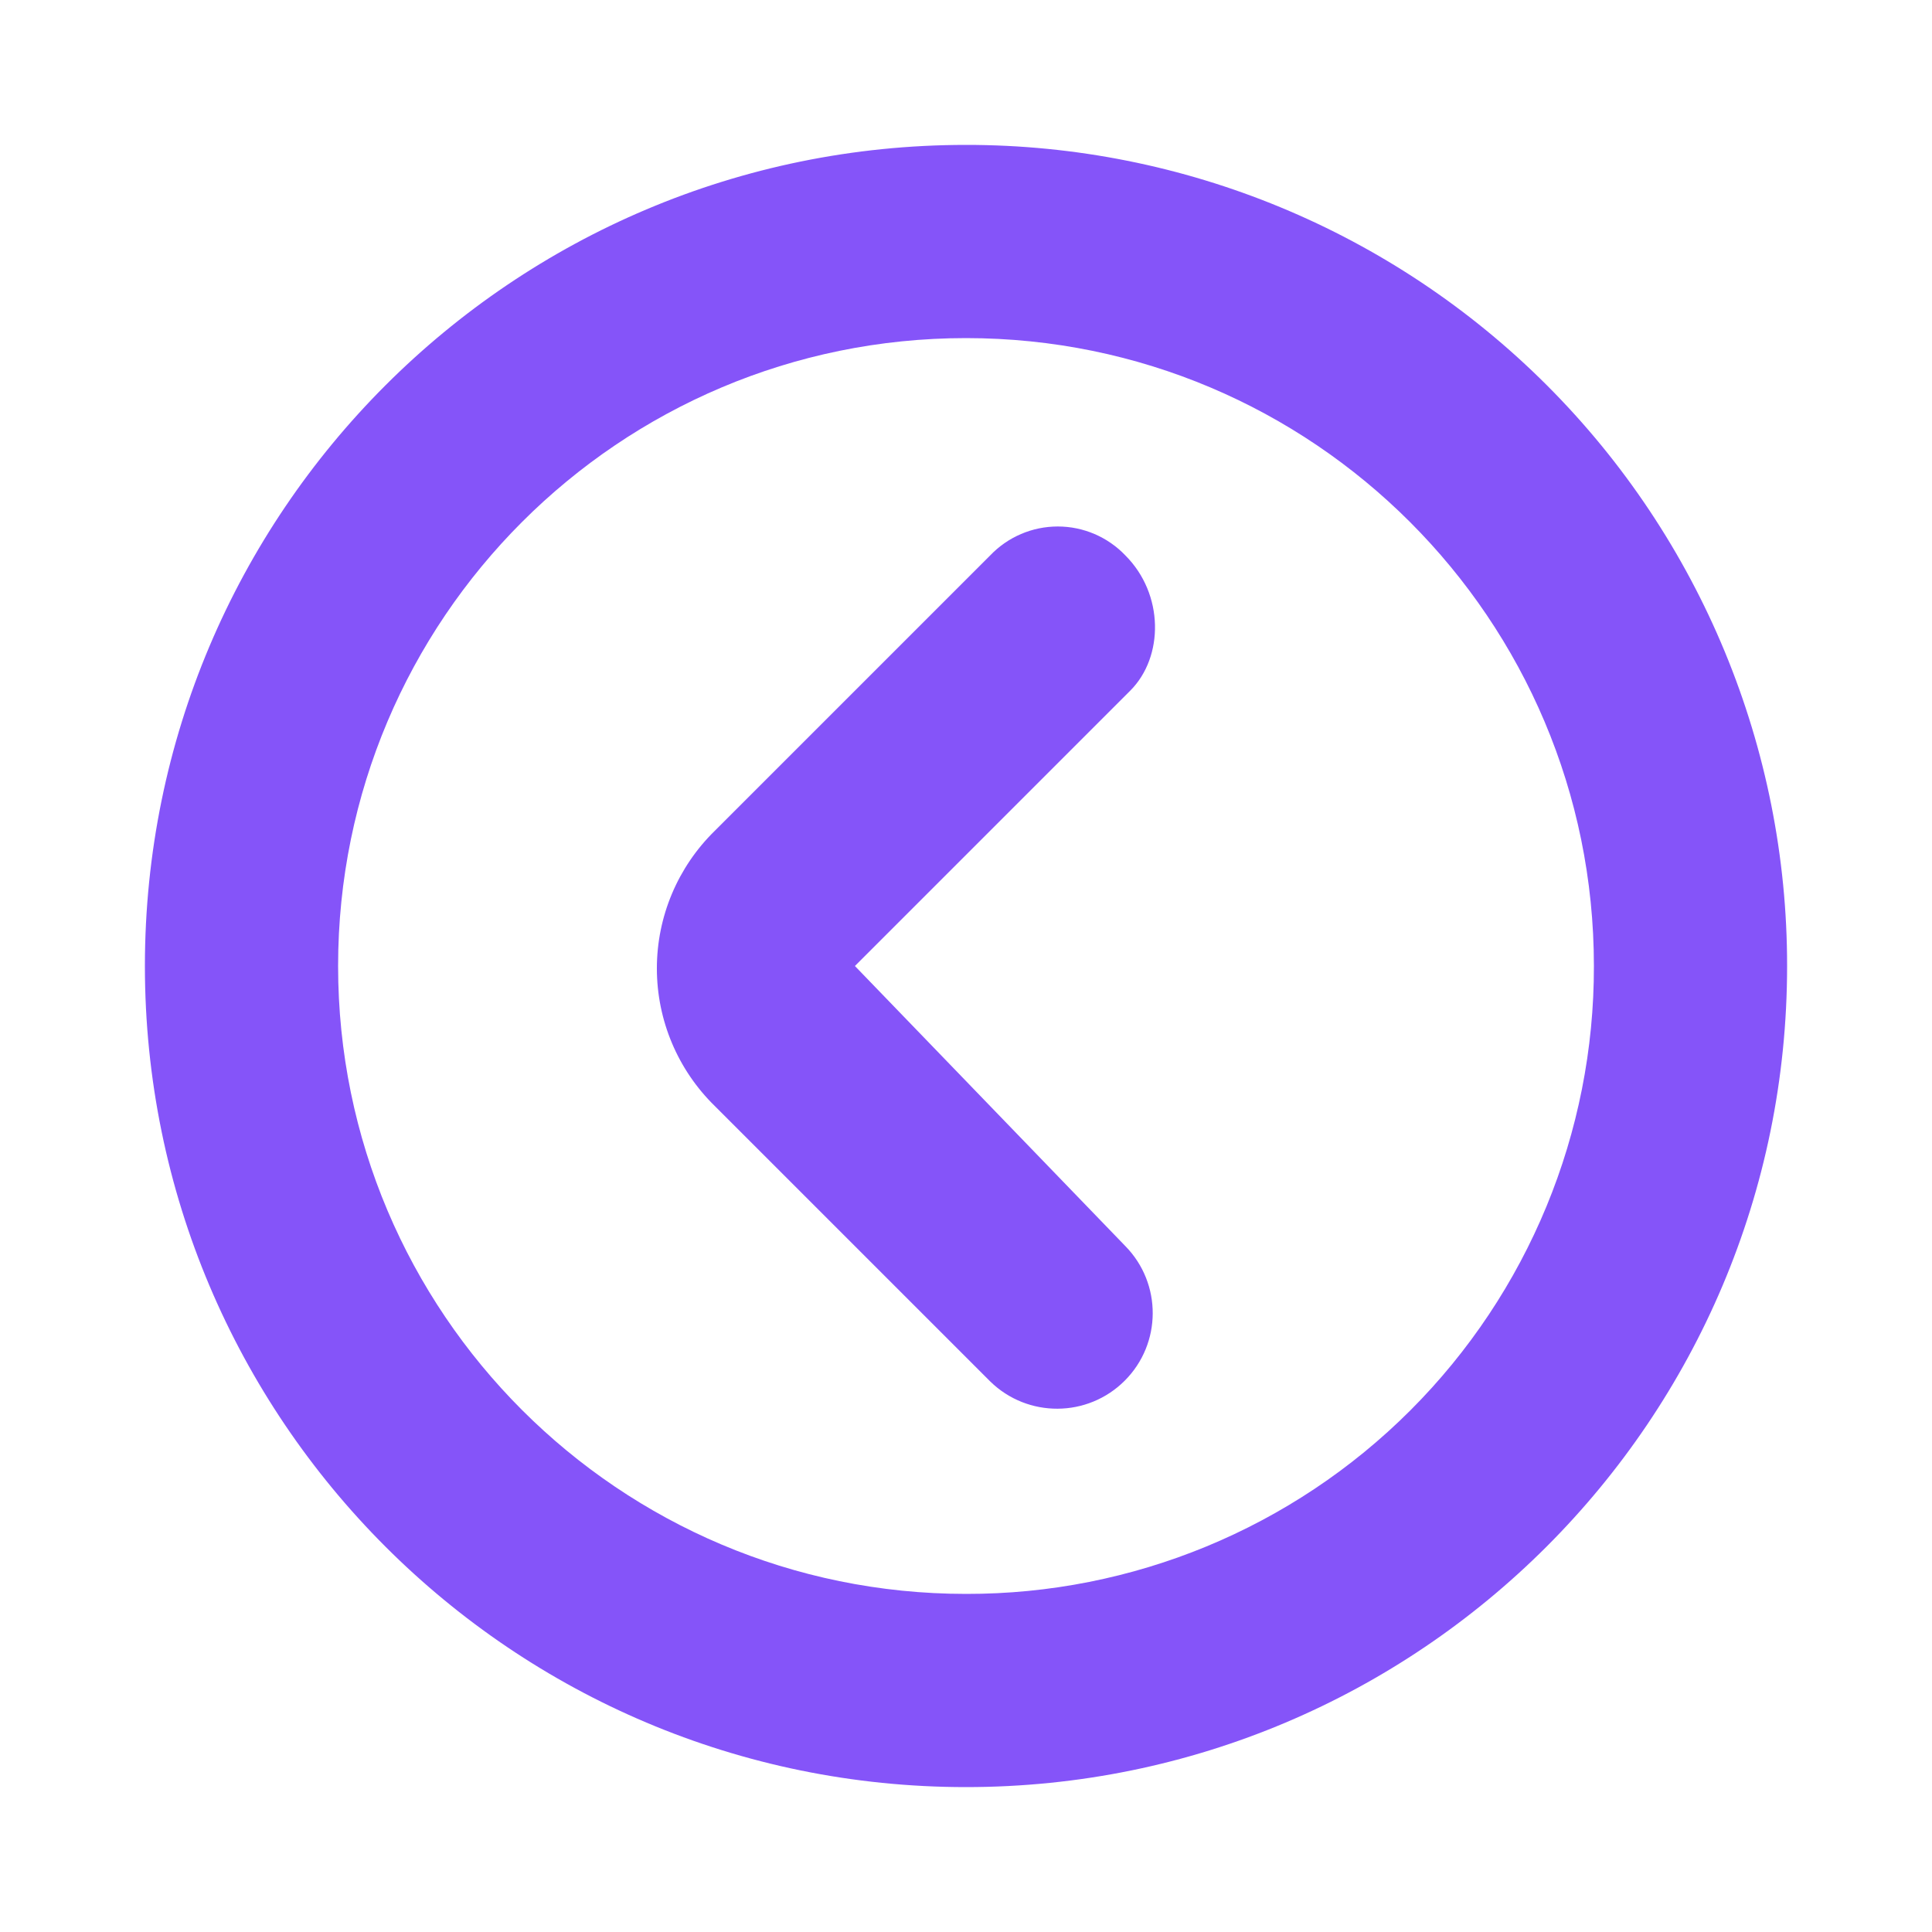
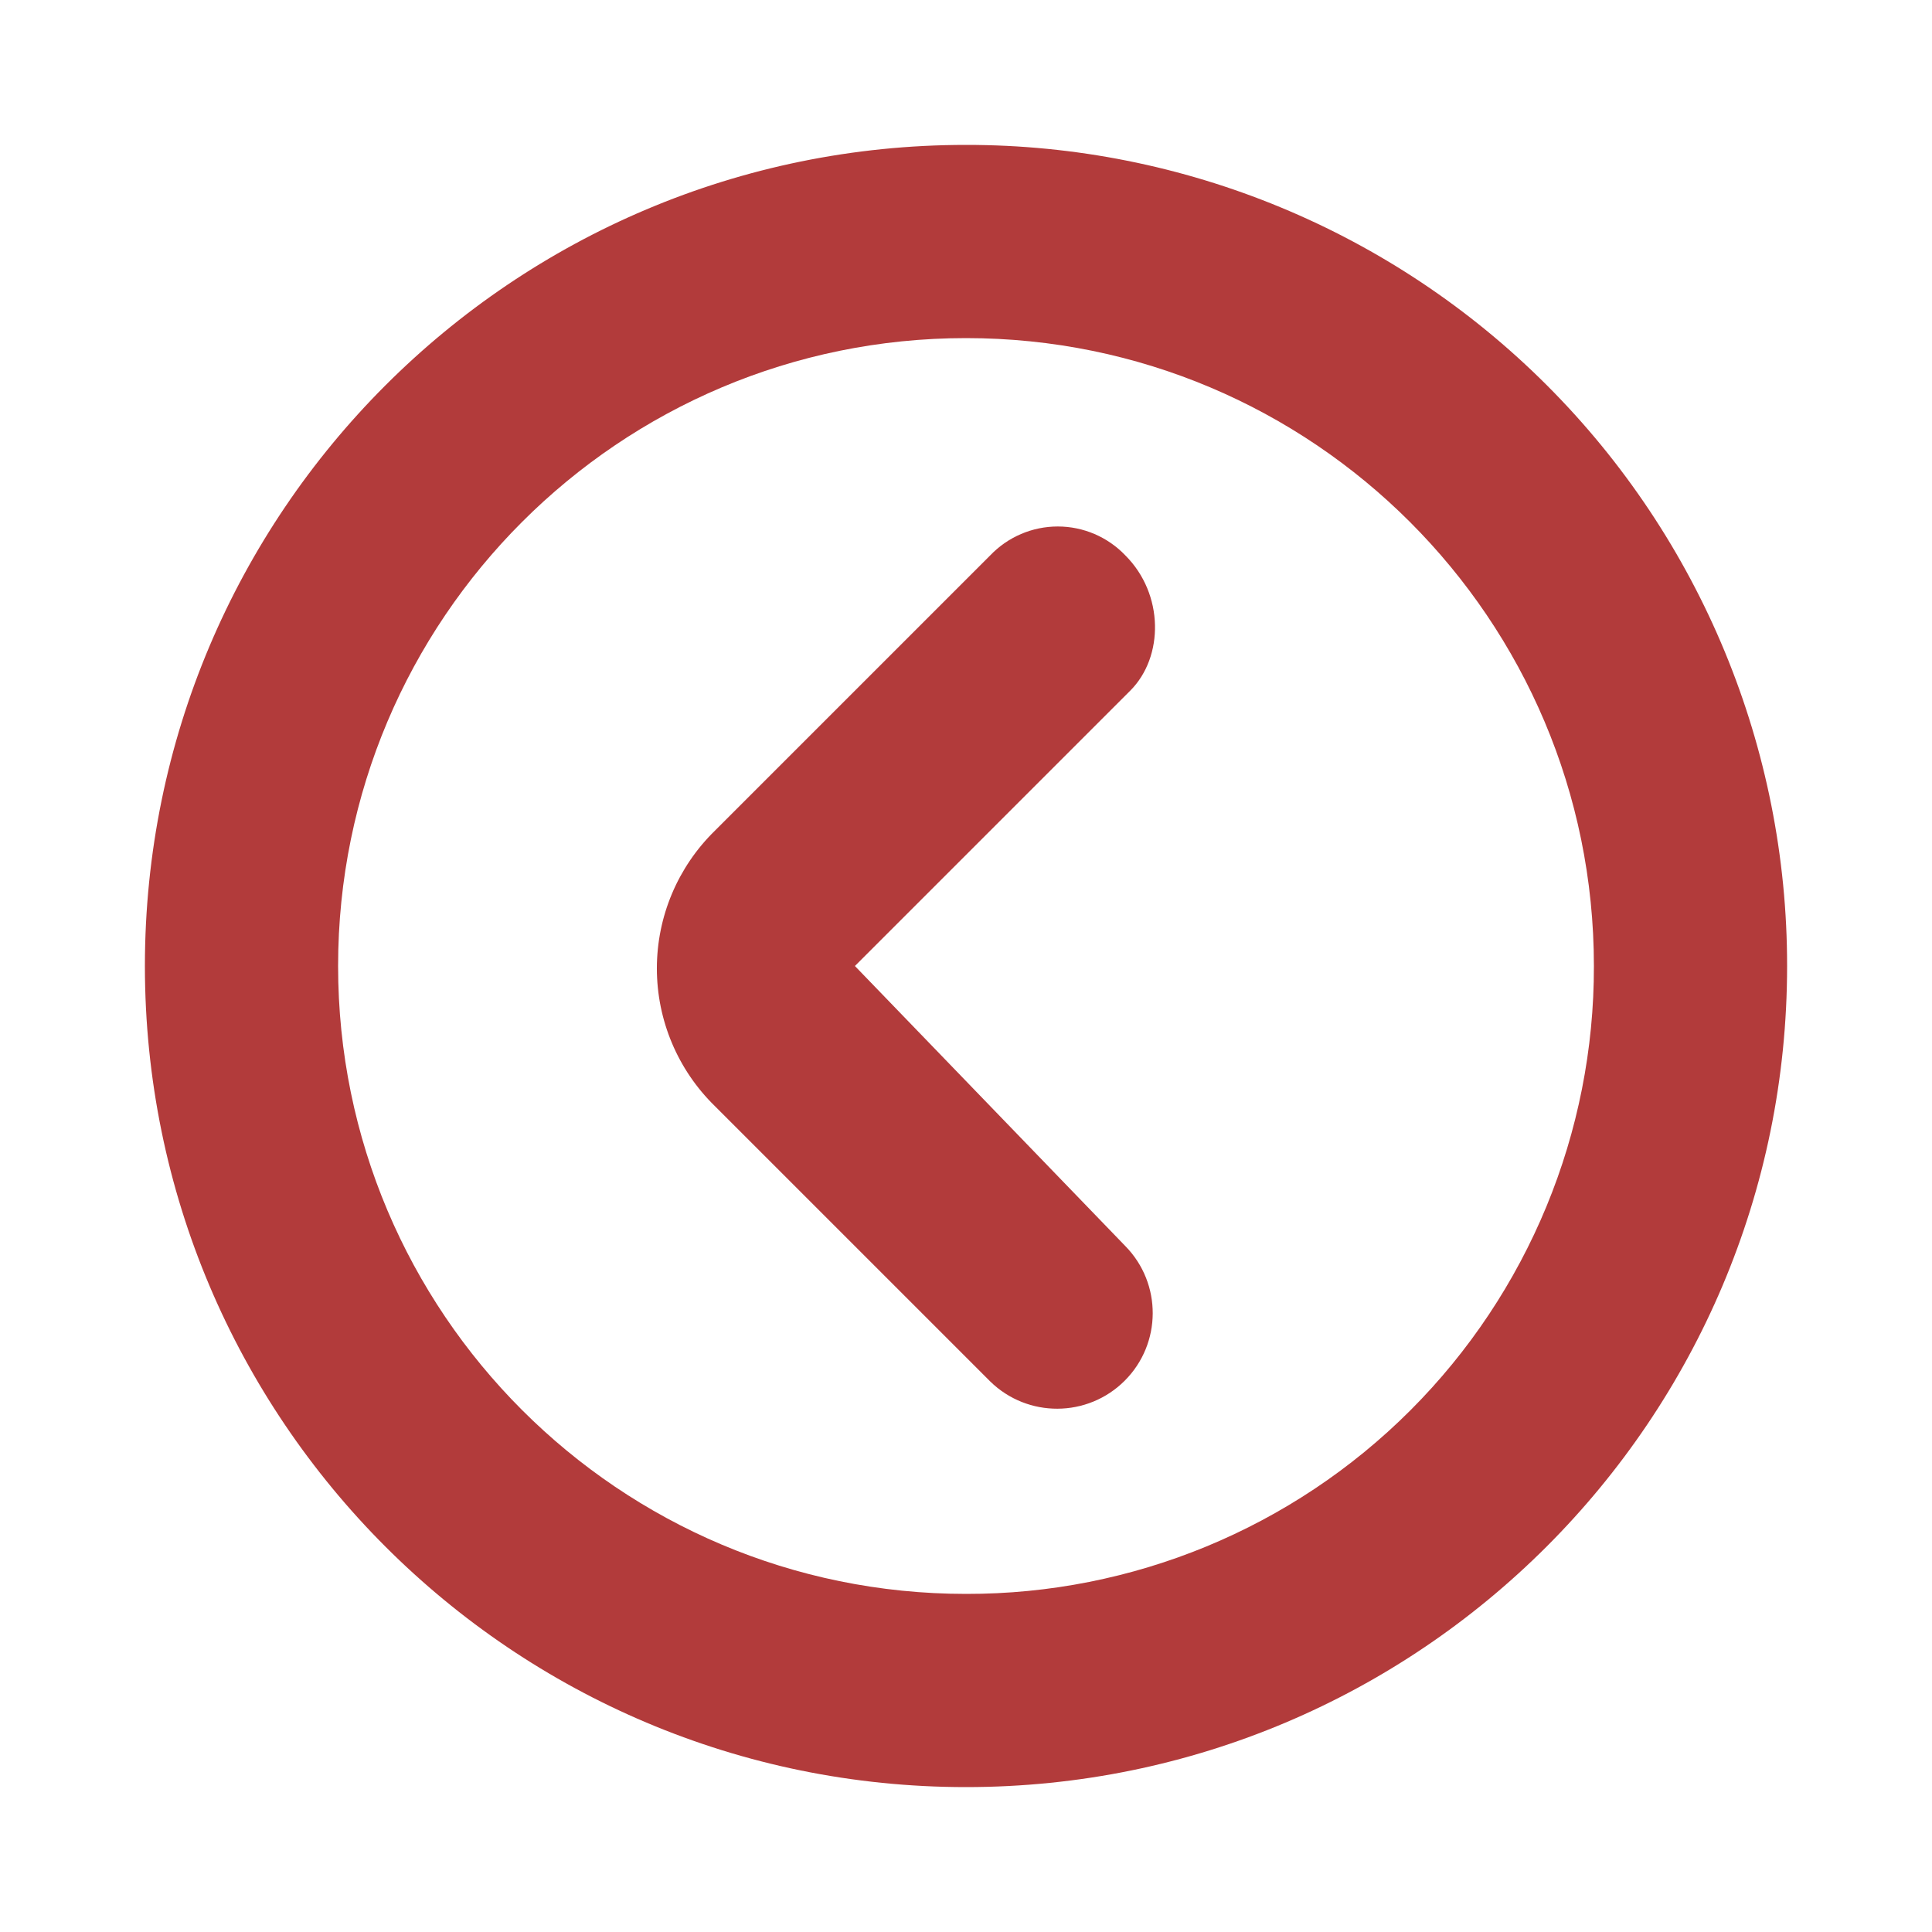
- <svg xmlns="http://www.w3.org/2000/svg" fill="#8554F9" width="800px" height="800px" viewBox="0 0 200 200" data-name="Layer 1" id="Layer_1">
+ <svg xmlns="http://www.w3.org/2000/svg" fill="#b23b3b" width="800px" height="800px" viewBox="0 0 200 200" data-name="Layer 1" id="Layer_1">
  <g id="SVGRepo_bgCarrier" stroke-width="0" />
  <g id="SVGRepo_tracerCarrier" stroke-linecap="round" stroke-linejoin="round" />
  <g id="SVGRepo_iconCarrier">
    <path d="M100,15a85,85,0,1,0,85,85A84.93,84.93,0,0,0,100,15Zm0,150a65,65,0,1,1,65-65A64.87,64.87,0,0,1,100,165ZM116.5,57.5a9.67,9.67,0,0,0-14,0L74,86a19.92,19.92,0,0,0,0,28.5L102.5,143a9.9,9.9,0,0,0,14-14l-28-29L117,71.5C120.5,68,120.5,61.5,116.5,57.5Z" />
  </g>
</svg>
